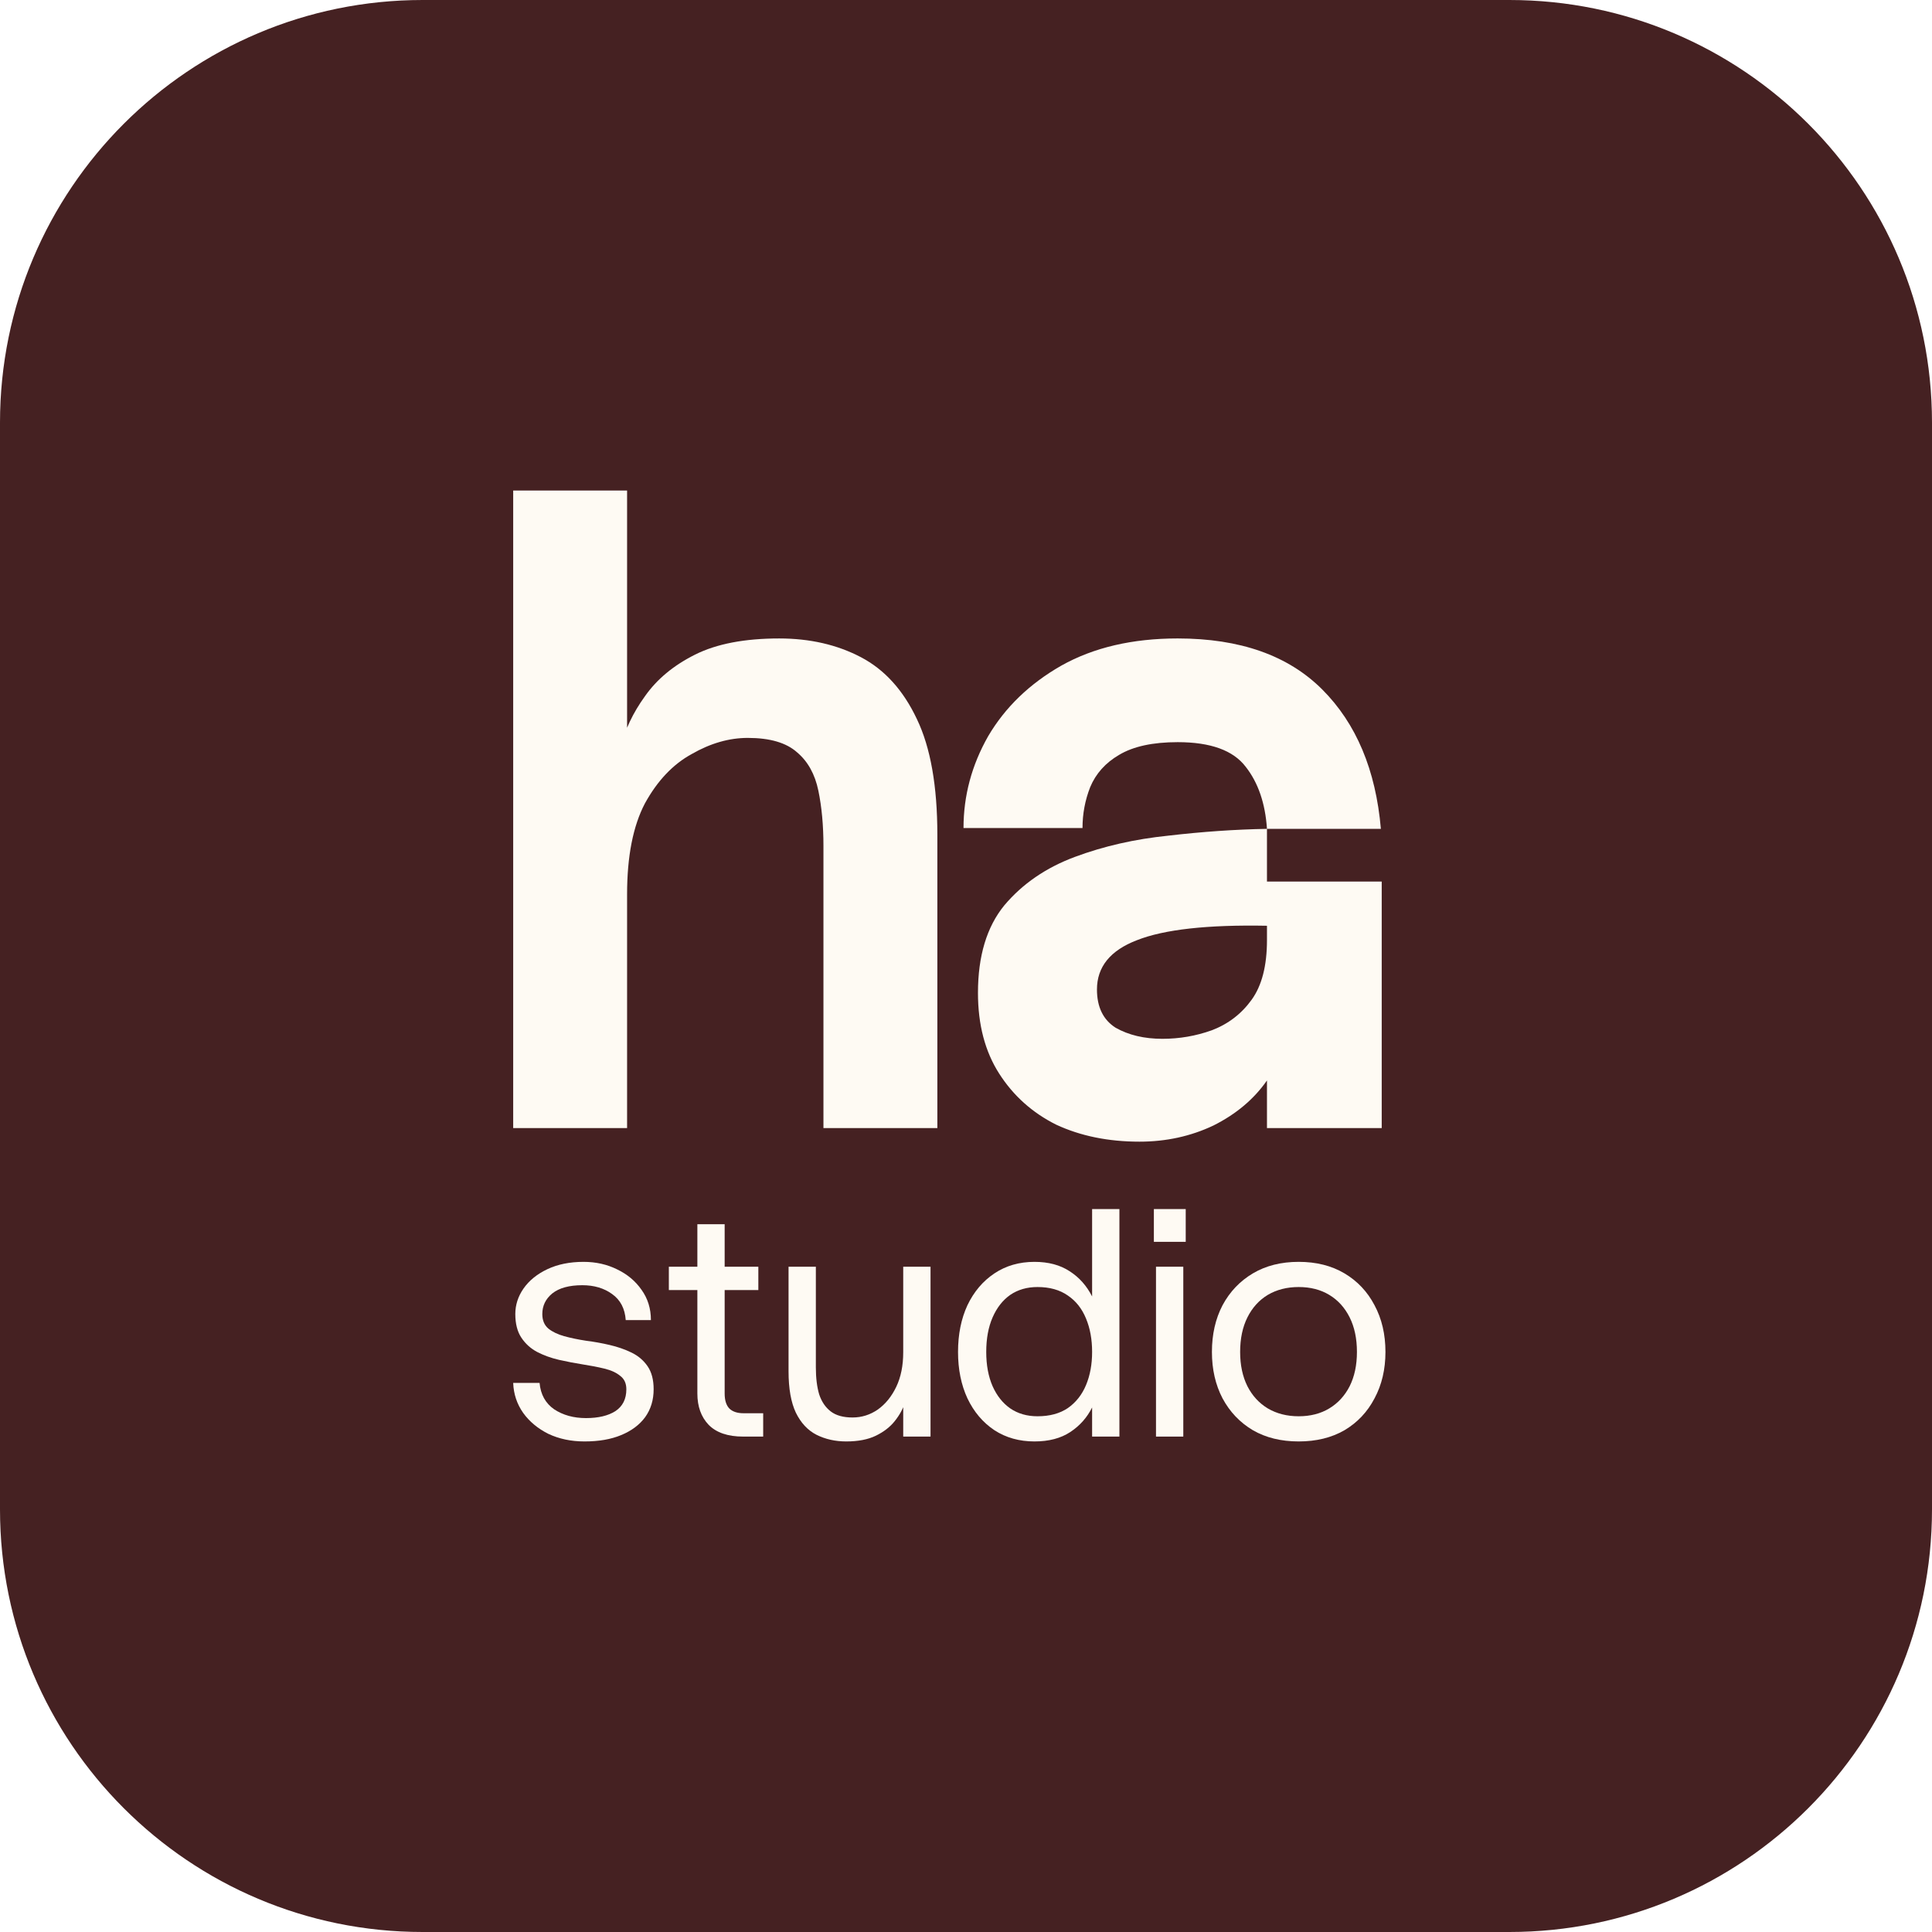
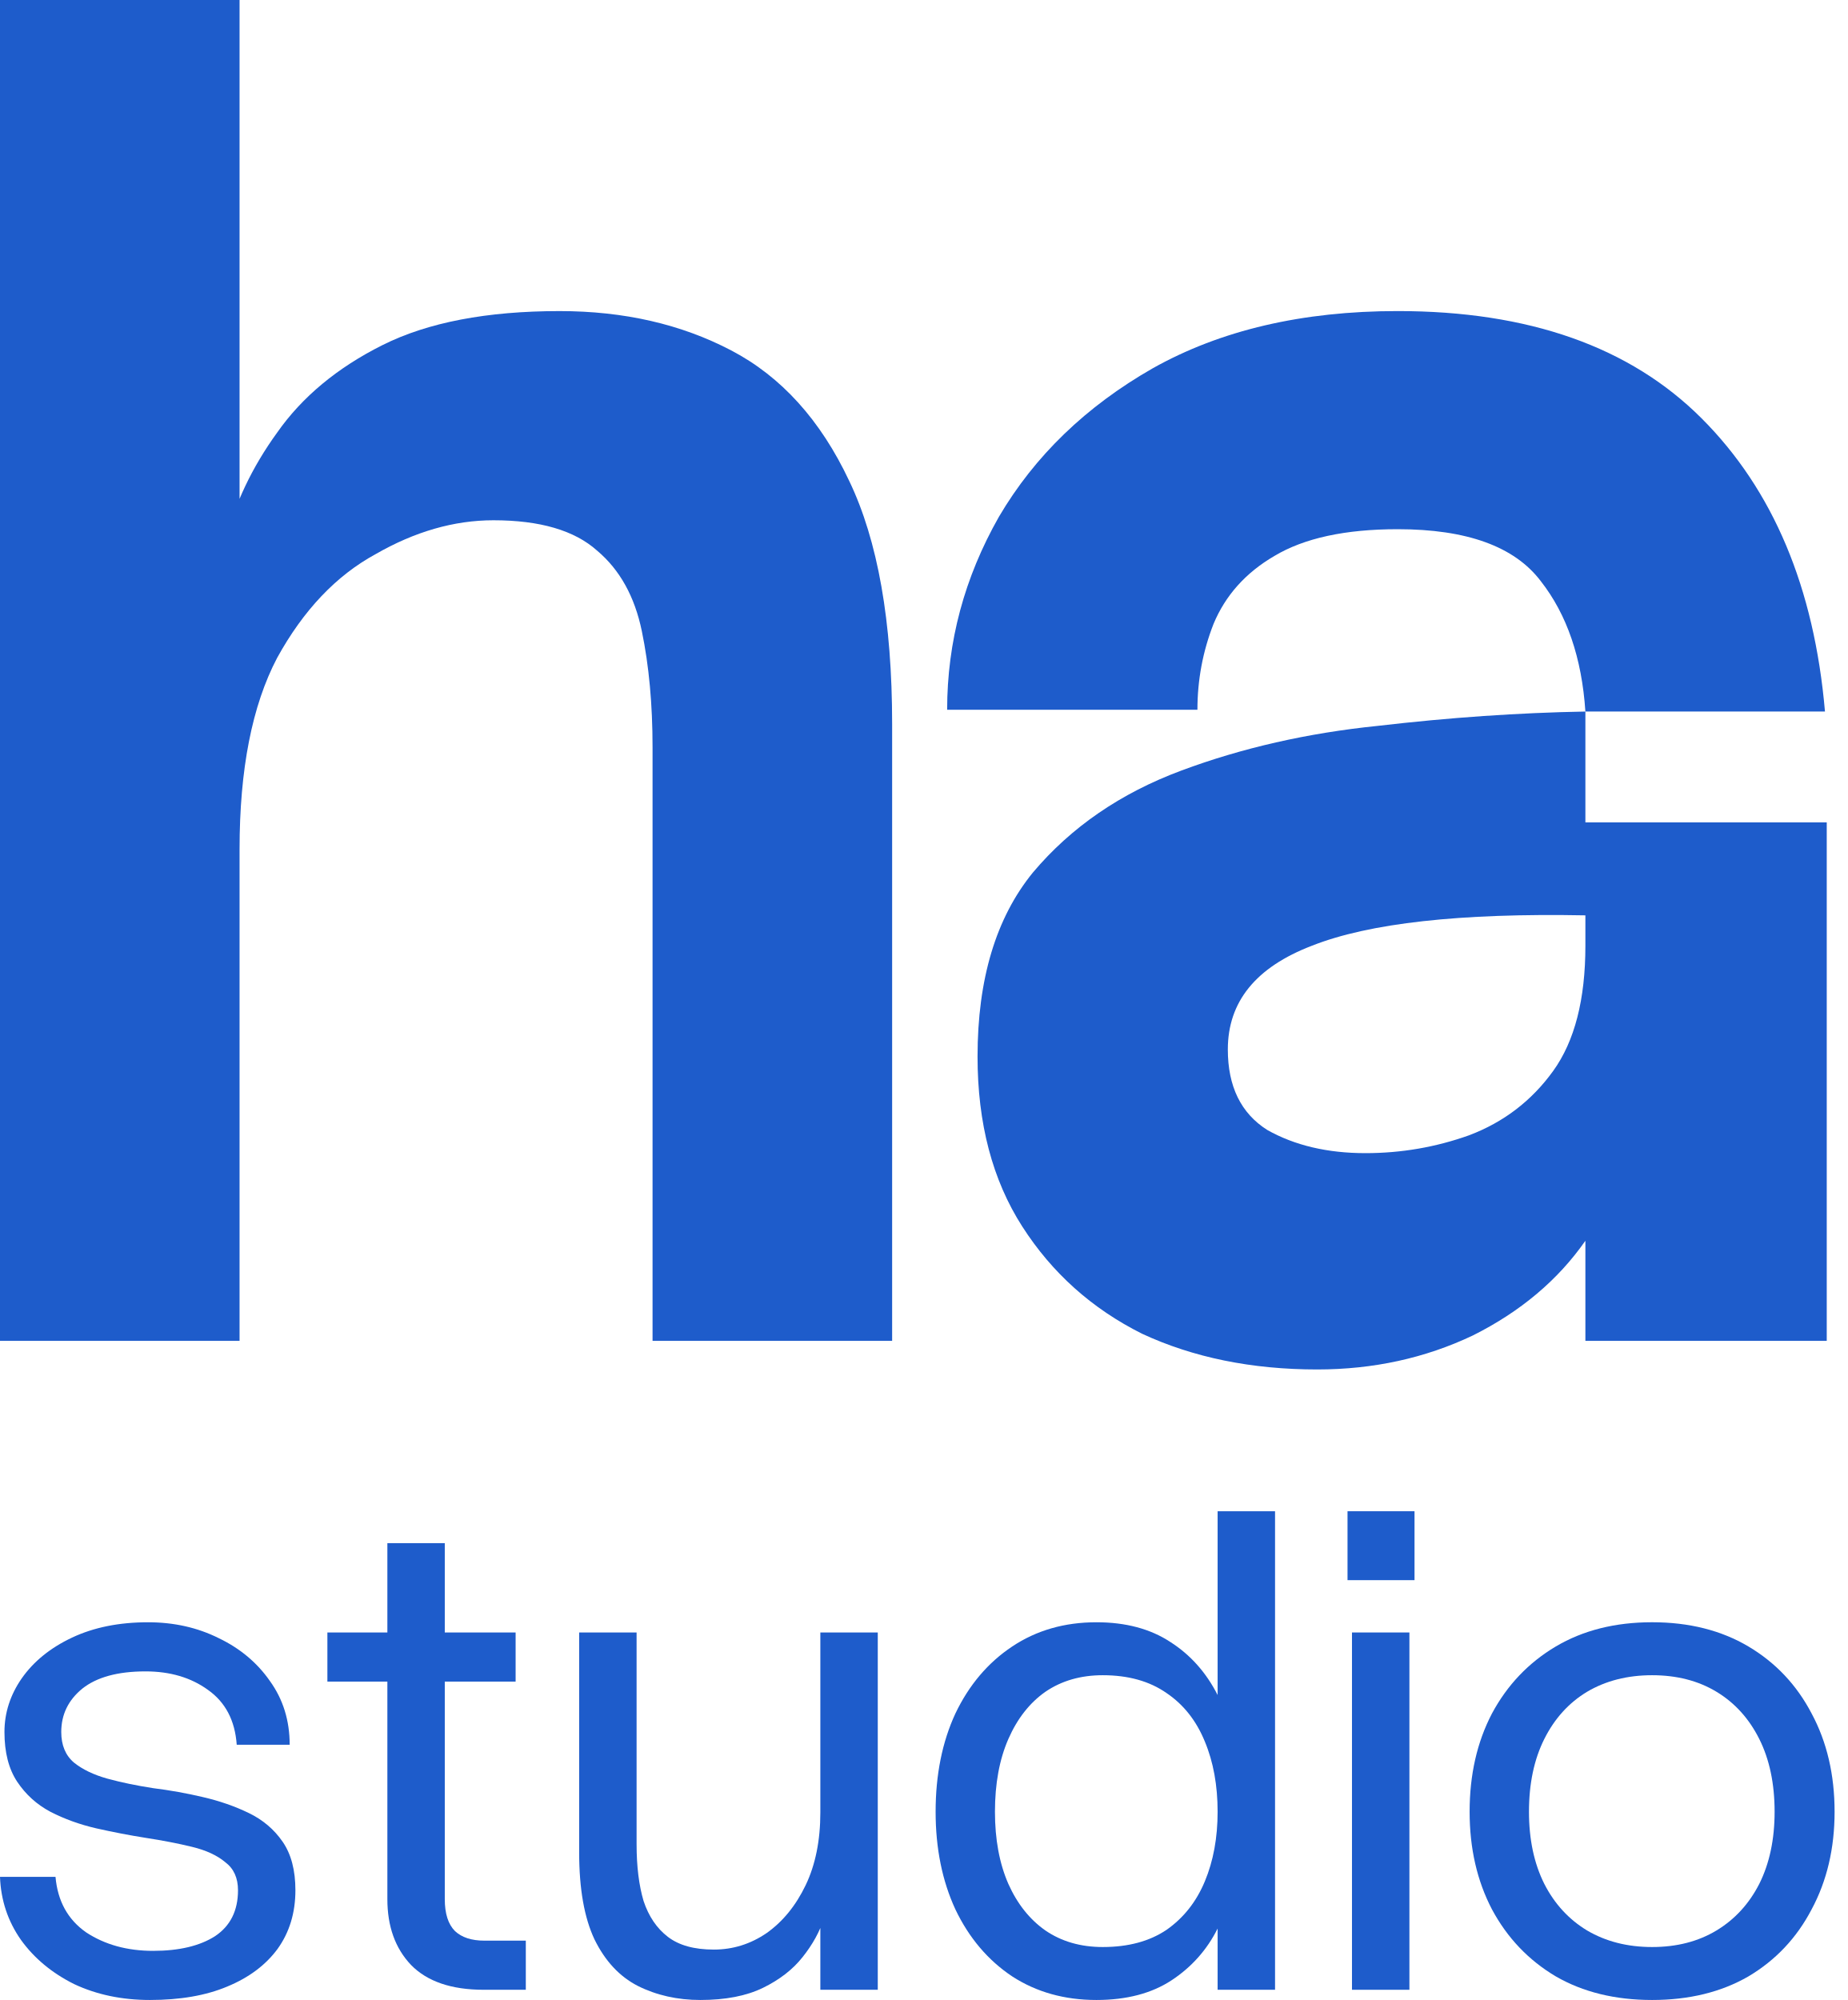
- <svg xmlns="http://www.w3.org/2000/svg" width="128" height="128" viewBox="0 0 128 128" fill="none">
-   <rect width="128" height="128" rx="28" fill="#452122" />
-   <g transform="translate(34 32.5) scale(0.6)">
-     <path d="M0 0H12.577V70.396H0V0ZM12.577 44.584L11.076 33.884C11.076 32.257 11.326 30.442 11.826 28.44C12.327 26.438 13.234 24.529 14.548 22.714C15.863 20.837 17.708 19.304 20.086 18.115C22.464 16.926 25.561 16.332 29.378 16.332C32.757 16.332 35.761 17.02 38.389 18.397C41.017 19.773 43.082 22.057 44.584 25.249C46.086 28.377 46.837 32.632 46.837 38.014V70.396H34.259V39.234C34.259 36.981 34.072 34.947 33.696 33.133C33.321 31.318 32.538 29.91 31.349 28.909C30.161 27.845 28.346 27.314 25.906 27.314C23.841 27.314 21.776 27.908 19.711 29.097C17.646 30.223 15.925 32.038 14.548 34.541C13.234 37.044 12.577 40.392 12.577 44.584Z" fill="#FEFAF3" />
-     <path d="M69.154 71.897C65.713 71.897 62.646 71.271 59.956 70.02C57.328 68.706 55.231 66.829 53.667 64.388C52.103 61.948 51.321 58.976 51.321 55.471C51.321 51.404 52.29 48.182 54.23 45.804C56.233 43.426 58.829 41.643 62.021 40.454C65.212 39.265 68.653 38.483 72.345 38.107C76.1 37.669 79.729 37.419 83.233 37.356V48.056C76.663 47.931 71.876 48.463 68.873 49.652C65.932 50.779 64.461 52.593 64.461 55.096C64.461 57.036 65.149 58.444 66.526 59.32C67.965 60.133 69.686 60.54 71.688 60.54C73.566 60.54 75.38 60.227 77.132 59.601C78.947 58.913 80.417 57.787 81.544 56.222C82.67 54.658 83.233 52.468 83.233 49.652V43.176H95.904V70.395H83.233V65.139C81.794 67.204 79.823 68.862 77.32 70.114C74.817 71.303 72.095 71.897 69.154 71.897ZM49.725 37.263C49.725 33.696 50.632 30.317 52.447 27.125C54.324 23.934 57.015 21.337 60.519 19.335C64.086 17.333 68.372 16.331 73.378 16.331C80.261 16.331 85.58 18.209 89.334 21.963C93.089 25.718 95.247 30.849 95.811 37.356H83.233C83.046 34.541 82.263 32.257 80.887 30.505C79.51 28.69 77.007 27.783 73.378 27.783C70.625 27.783 68.466 28.252 66.901 29.191C65.4 30.067 64.336 31.255 63.71 32.757C63.147 34.196 62.865 35.698 62.865 37.263H49.725Z" fill="#FEFAF3" />
-     <path d="M86.736 104.999C84.793 104.999 83.107 104.586 81.678 103.76C80.248 102.911 79.132 101.739 78.328 100.242C77.546 98.746 77.155 97.038 77.155 95.117C77.155 93.174 77.546 91.455 78.328 89.959C79.132 88.462 80.248 87.29 81.678 86.441C83.107 85.593 84.793 85.168 86.736 85.168C88.678 85.168 90.365 85.593 91.794 86.441C93.223 87.29 94.328 88.462 95.11 89.959C95.914 91.455 96.316 93.174 96.316 95.117C96.316 97.038 95.914 98.746 95.11 100.242C94.328 101.739 93.223 102.911 91.794 103.76C90.365 104.586 88.678 104.999 86.736 104.999ZM86.736 102.219C88.031 102.219 89.159 101.928 90.119 101.348C91.079 100.767 91.827 99.952 92.363 98.902C92.899 97.831 93.167 96.569 93.167 95.117C93.167 93.643 92.899 92.37 92.363 91.299C91.827 90.227 91.079 89.4 90.119 88.82C89.159 88.239 88.031 87.949 86.736 87.949C85.44 87.949 84.302 88.239 83.319 88.82C82.359 89.4 81.611 90.227 81.075 91.299C80.539 92.37 80.271 93.643 80.271 95.117C80.271 96.569 80.539 97.831 81.075 98.902C81.611 99.952 82.359 100.767 83.319 101.348C84.302 101.928 85.44 102.219 86.736 102.219Z" fill="#FEFAF3" />
-     <path d="M70.979 85.705H73.994V104.463H70.979V85.705ZM70.745 79.34H74.262V82.958H70.745V79.34Z" fill="#FEFAF3" />
-     <path d="M57.561 104.999C55.886 104.999 54.412 104.586 53.139 103.76C51.866 102.911 50.873 101.739 50.158 100.243C49.466 98.746 49.12 97.038 49.12 95.118C49.12 93.175 49.466 91.455 50.158 89.959C50.873 88.463 51.866 87.29 53.139 86.442C54.412 85.593 55.886 85.169 57.561 85.169C59.102 85.169 60.397 85.515 61.447 86.207C62.496 86.877 63.322 87.804 63.925 88.988V101.248C63.367 102.364 62.563 103.269 61.514 103.961C60.464 104.653 59.146 104.999 57.561 104.999ZM57.896 102.219C59.236 102.219 60.352 101.918 61.246 101.315C62.139 100.689 62.809 99.841 63.255 98.769C63.702 97.697 63.925 96.48 63.925 95.118C63.925 93.733 63.702 92.505 63.255 91.433C62.809 90.339 62.139 89.49 61.246 88.887C60.352 88.262 59.236 87.949 57.896 87.949C56.735 87.949 55.73 88.24 54.881 88.82C54.055 89.401 53.407 90.227 52.938 91.299C52.469 92.371 52.235 93.644 52.235 95.118C52.235 96.569 52.469 97.831 52.938 98.903C53.407 99.952 54.055 100.768 54.881 101.348C55.73 101.929 56.735 102.219 57.896 102.219ZM63.925 104.463V79.34H66.94V104.463H63.925Z" fill="#FEFAF3" />
-     <path d="M46.083 104.463H43.068V85.705H46.083V104.463ZM43.068 95.151L43.604 98.735C43.604 99.316 43.492 99.963 43.269 100.678C43.046 101.393 42.666 102.085 42.13 102.755C41.617 103.402 40.924 103.938 40.053 104.363C39.182 104.787 38.088 104.999 36.77 104.999C35.565 104.999 34.47 104.753 33.488 104.262C32.528 103.771 31.768 102.956 31.21 101.817C30.674 100.678 30.406 99.159 30.406 97.261V85.705H33.421V96.826C33.421 97.987 33.544 98.981 33.789 99.807C34.057 100.611 34.481 101.236 35.062 101.683C35.643 102.13 36.447 102.353 37.474 102.353C38.479 102.353 39.406 102.063 40.254 101.482C41.103 100.879 41.784 100.041 42.298 98.97C42.811 97.898 43.068 96.625 43.068 95.151Z" fill="#FEFAF3" />
-     <path d="M17.188 85.705H27.07V88.284H17.188V85.705ZM20.337 81.015H23.351V99.707C23.351 100.466 23.53 101.024 23.887 101.382C24.245 101.717 24.758 101.884 25.428 101.884H27.605V104.463H25.395C23.698 104.463 22.425 104.028 21.576 103.157C20.75 102.286 20.337 101.136 20.337 99.707V81.015Z" fill="#FEFAF3" />
-     <path d="M2.914 98.534C3.026 99.807 3.562 100.779 4.522 101.449C5.505 102.096 6.677 102.42 8.039 102.42C9.402 102.42 10.485 102.163 11.289 101.65C12.093 101.114 12.495 100.31 12.495 99.238C12.495 98.59 12.271 98.099 11.825 97.764C11.4 97.407 10.82 97.139 10.083 96.96C9.346 96.781 8.542 96.625 7.671 96.491C6.822 96.357 5.951 96.19 5.058 95.989C4.187 95.788 3.383 95.497 2.646 95.118C1.932 94.738 1.351 94.213 0.904 93.543C0.458 92.873 0.234 92.002 0.234 90.93C0.234 89.926 0.536 88.988 1.139 88.117C1.764 87.224 2.646 86.509 3.785 85.973C4.924 85.437 6.253 85.169 7.771 85.169C9.134 85.169 10.373 85.448 11.49 86.006C12.606 86.542 13.499 87.29 14.169 88.251C14.862 89.211 15.208 90.328 15.208 91.6H12.428C12.338 90.328 11.836 89.367 10.92 88.72C10.027 88.072 8.933 87.748 7.637 87.748C6.186 87.748 5.08 88.05 4.321 88.653C3.584 89.256 3.216 90.015 3.216 90.93C3.216 91.623 3.439 92.159 3.886 92.538C4.332 92.896 4.913 93.175 5.628 93.376C6.365 93.577 7.168 93.744 8.039 93.878C8.933 93.99 9.804 94.146 10.652 94.347C11.523 94.548 12.327 94.827 13.064 95.185C13.801 95.542 14.393 96.044 14.839 96.692C15.286 97.34 15.509 98.188 15.509 99.238C15.509 100.421 15.197 101.449 14.571 102.32C13.946 103.168 13.064 103.827 11.925 104.296C10.809 104.765 9.457 104.999 7.872 104.999C6.398 104.999 5.069 104.72 3.886 104.162C2.724 103.581 1.798 102.811 1.105 101.851C0.413 100.868 0.045 99.763 0 98.534H2.914Z" fill="#FEFAF3" />
-   </g>
+ <svg xmlns="http://www.w3.org/2000/svg" width="97" height="105" viewBox="0 0 97 105" fill="none">
+   <path d="M0 0H12.577V70.396H0V0ZM12.577 44.584L11.076 33.884C11.076 32.257 11.326 30.442 11.826 28.44C12.327 26.438 13.234 24.529 14.548 22.714C15.863 20.837 17.708 19.304 20.086 18.115C22.464 16.926 25.561 16.332 29.378 16.332C32.757 16.332 35.761 17.02 38.389 18.397C41.017 19.773 43.082 22.057 44.584 25.249C46.086 28.377 46.837 32.632 46.837 38.014V70.396H34.259V39.234C34.259 36.981 34.072 34.947 33.696 33.133C33.321 31.318 32.538 29.91 31.349 28.909C30.161 27.845 28.346 27.314 25.906 27.314C23.841 27.314 21.776 27.908 19.711 29.097C17.646 30.223 15.925 32.038 14.548 34.541C13.234 37.044 12.577 40.392 12.577 44.584Z" fill="#1E5CCB" />
+   <path d="M69.154 71.897C65.713 71.897 62.646 71.271 59.956 70.02C57.328 68.706 55.231 66.829 53.667 64.388C52.103 61.948 51.321 58.976 51.321 55.471C51.321 51.404 52.29 48.182 54.23 45.804C56.233 43.426 58.829 41.643 62.021 40.454C65.212 39.265 68.653 38.483 72.345 38.107C76.1 37.669 79.729 37.419 83.233 37.356V48.056C76.663 47.931 71.876 48.463 68.873 49.652C65.932 50.779 64.461 52.593 64.461 55.096C64.461 57.036 65.149 58.444 66.526 59.32C67.965 60.133 69.686 60.54 71.688 60.54C73.566 60.54 75.38 60.227 77.132 59.601C78.947 58.913 80.417 57.787 81.544 56.222C82.67 54.658 83.233 52.468 83.233 49.652V43.176H95.904V70.395H83.233V65.139C81.794 67.204 79.823 68.862 77.32 70.114C74.817 71.303 72.095 71.897 69.154 71.897ZM49.725 37.263C49.725 33.696 50.632 30.317 52.447 27.125C54.324 23.934 57.015 21.337 60.519 19.335C64.086 17.333 68.372 16.331 73.378 16.331C80.261 16.331 85.58 18.209 89.334 21.963C93.089 25.718 95.247 30.849 95.811 37.356H83.233C83.046 34.541 82.263 32.257 80.887 30.505C79.51 28.69 77.007 27.783 73.378 27.783C70.625 27.783 68.466 28.252 66.901 29.191C65.4 30.067 64.336 31.255 63.71 32.757C63.147 34.196 62.865 35.698 62.865 37.263H49.725Z" fill="#1E5CCB" />
+   <path d="M86.736 104.999C84.793 104.999 83.107 104.586 81.678 103.76C80.248 102.911 79.132 101.739 78.328 100.242C77.546 98.746 77.155 97.038 77.155 95.117C77.155 93.174 77.546 91.455 78.328 89.959C79.132 88.462 80.248 87.29 81.678 86.441C83.107 85.593 84.793 85.168 86.736 85.168C88.678 85.168 90.365 85.593 91.794 86.441C93.223 87.29 94.328 88.462 95.11 89.959C95.914 91.455 96.316 93.174 96.316 95.117C96.316 97.038 95.914 98.746 95.11 100.242C94.328 101.739 93.223 102.911 91.794 103.76C90.365 104.586 88.678 104.999 86.736 104.999ZM86.736 102.219C88.031 102.219 89.159 101.928 90.119 101.348C91.079 100.767 91.827 99.952 92.363 98.902C92.899 97.831 93.167 96.569 93.167 95.117C93.167 93.643 92.899 92.37 92.363 91.299C91.827 90.227 91.079 89.4 90.119 88.82C89.159 88.239 88.031 87.949 86.736 87.949C85.44 87.949 84.302 88.239 83.319 88.82C82.359 89.4 81.611 90.227 81.075 91.299C80.539 92.37 80.271 93.643 80.271 95.117C80.271 96.569 80.539 97.831 81.075 98.902C81.611 99.952 82.359 100.767 83.319 101.348C84.302 101.928 85.44 102.219 86.736 102.219Z" fill="#1E5CCB" />
+   <path d="M70.979 85.705H73.994V104.463H70.979V85.705ZM70.745 79.34H74.262V82.958H70.745V79.34Z" fill="#1E5CCB" />
+   <path d="M57.561 104.999C55.886 104.999 54.412 104.586 53.139 103.76C51.866 102.911 50.873 101.739 50.158 100.243C49.466 98.746 49.12 97.038 49.12 95.118C49.12 93.175 49.466 91.455 50.158 89.959C50.873 88.463 51.866 87.29 53.139 86.442C54.412 85.593 55.886 85.169 57.561 85.169C59.102 85.169 60.397 85.515 61.447 86.207C62.496 86.877 63.322 87.804 63.925 88.988V101.248C63.367 102.364 62.563 103.269 61.514 103.961C60.464 104.653 59.146 104.999 57.561 104.999ZM57.896 102.219C59.236 102.219 60.352 101.918 61.246 101.315C62.139 100.689 62.809 99.841 63.255 98.769C63.702 97.697 63.925 96.48 63.925 95.118C63.925 93.733 63.702 92.505 63.255 91.433C62.809 90.339 62.139 89.49 61.246 88.887C60.352 88.262 59.236 87.949 57.896 87.949C56.735 87.949 55.73 88.24 54.881 88.82C54.055 89.401 53.407 90.227 52.938 91.299C52.469 92.371 52.235 93.644 52.235 95.118C52.235 96.569 52.469 97.831 52.938 98.903C53.407 99.952 54.055 100.768 54.881 101.348C55.73 101.929 56.735 102.219 57.896 102.219ZM63.925 104.463V79.34H66.94V104.463H63.925Z" fill="#1E5CCB" />
+   <path d="M46.083 104.463H43.068V85.705H46.083V104.463ZM43.068 95.151L43.604 98.735C43.604 99.316 43.492 99.963 43.269 100.678C43.046 101.393 42.666 102.085 42.13 102.755C41.617 103.402 40.924 103.938 40.053 104.363C39.182 104.787 38.088 104.999 36.77 104.999C35.565 104.999 34.47 104.753 33.488 104.262C32.528 103.771 31.768 102.956 31.21 101.817C30.674 100.678 30.406 99.159 30.406 97.261V85.705H33.421V96.826C33.421 97.987 33.544 98.981 33.789 99.807C34.057 100.611 34.481 101.236 35.062 101.683C35.643 102.13 36.447 102.353 37.474 102.353C38.479 102.353 39.406 102.063 40.254 101.482C41.103 100.879 41.784 100.041 42.298 98.97C42.811 97.898 43.068 96.625 43.068 95.151Z" fill="#1E5CCB" />
+   <path d="M17.188 85.705H27.07V88.284H17.188V85.705ZM20.337 81.015H23.351V99.707C23.351 100.466 23.53 101.024 23.887 101.382C24.245 101.717 24.758 101.884 25.428 101.884H27.605V104.463H25.395C23.698 104.463 22.425 104.028 21.576 103.157C20.75 102.286 20.337 101.136 20.337 99.707V81.015Z" fill="#1E5CCB" />
+   <path d="M2.914 98.534C3.026 99.807 3.562 100.779 4.522 101.449C5.505 102.096 6.677 102.42 8.039 102.42C9.402 102.42 10.485 102.163 11.289 101.65C12.093 101.114 12.495 100.31 12.495 99.238C12.495 98.59 12.271 98.099 11.825 97.764C11.4 97.407 10.82 97.139 10.083 96.96C9.346 96.781 8.542 96.625 7.671 96.491C6.822 96.357 5.951 96.19 5.058 95.989C4.187 95.788 3.383 95.497 2.646 95.118C1.932 94.738 1.351 94.213 0.904 93.543C0.458 92.873 0.234 92.002 0.234 90.93C0.234 89.926 0.536 88.988 1.139 88.117C1.764 87.224 2.646 86.509 3.785 85.973C4.924 85.437 6.253 85.169 7.771 85.169C9.134 85.169 10.373 85.448 11.49 86.006C12.606 86.542 13.499 87.29 14.169 88.251C14.862 89.211 15.208 90.328 15.208 91.6H12.428C12.338 90.328 11.836 89.367 10.92 88.72C10.027 88.072 8.933 87.748 7.637 87.748C6.186 87.748 5.08 88.05 4.321 88.653C3.584 89.256 3.216 90.015 3.216 90.93C3.216 91.623 3.439 92.159 3.886 92.538C4.332 92.896 4.913 93.175 5.628 93.376C6.365 93.577 7.168 93.744 8.039 93.878C8.933 93.99 9.804 94.146 10.652 94.347C11.523 94.548 12.327 94.827 13.064 95.185C13.801 95.542 14.393 96.044 14.839 96.692C15.286 97.34 15.509 98.188 15.509 99.238C15.509 100.421 15.197 101.449 14.571 102.32C13.946 103.168 13.064 103.827 11.925 104.296C10.809 104.765 9.457 104.999 7.872 104.999C6.398 104.999 5.069 104.72 3.886 104.162C2.724 103.581 1.798 102.811 1.105 101.851C0.413 100.868 0.045 99.763 0 98.534H2.914Z" fill="#1E5CCB" />
</svg>
